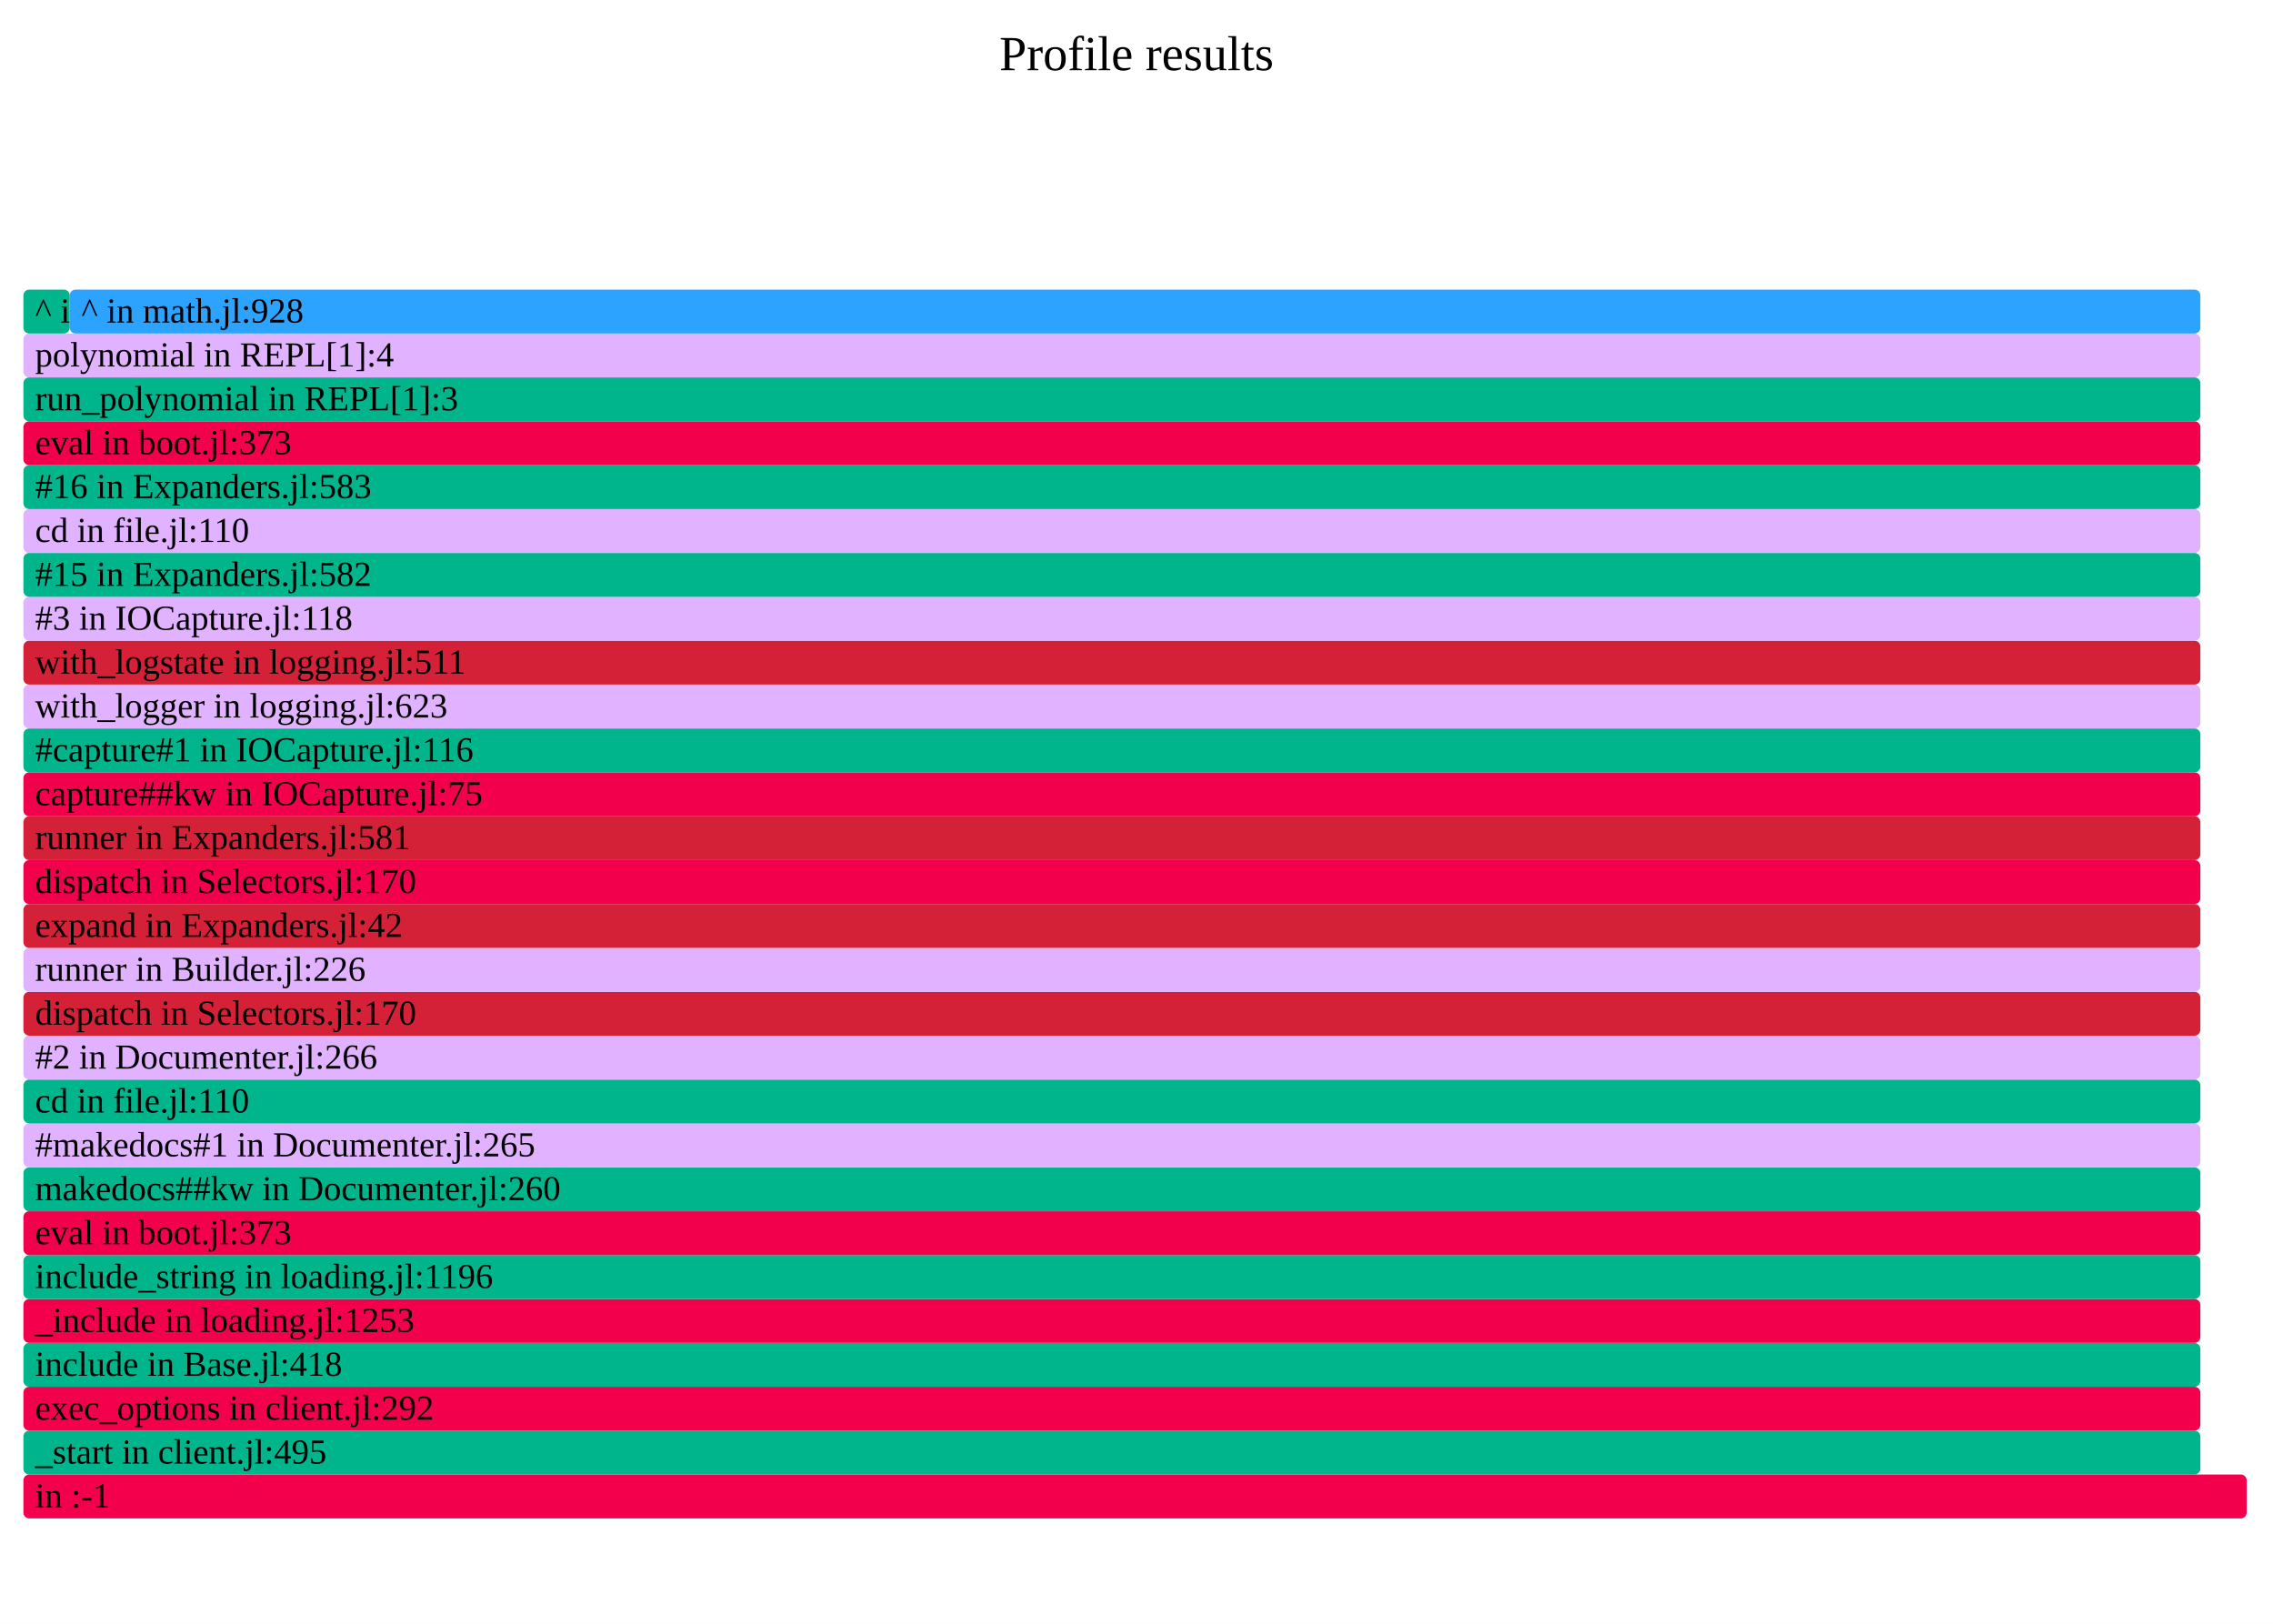
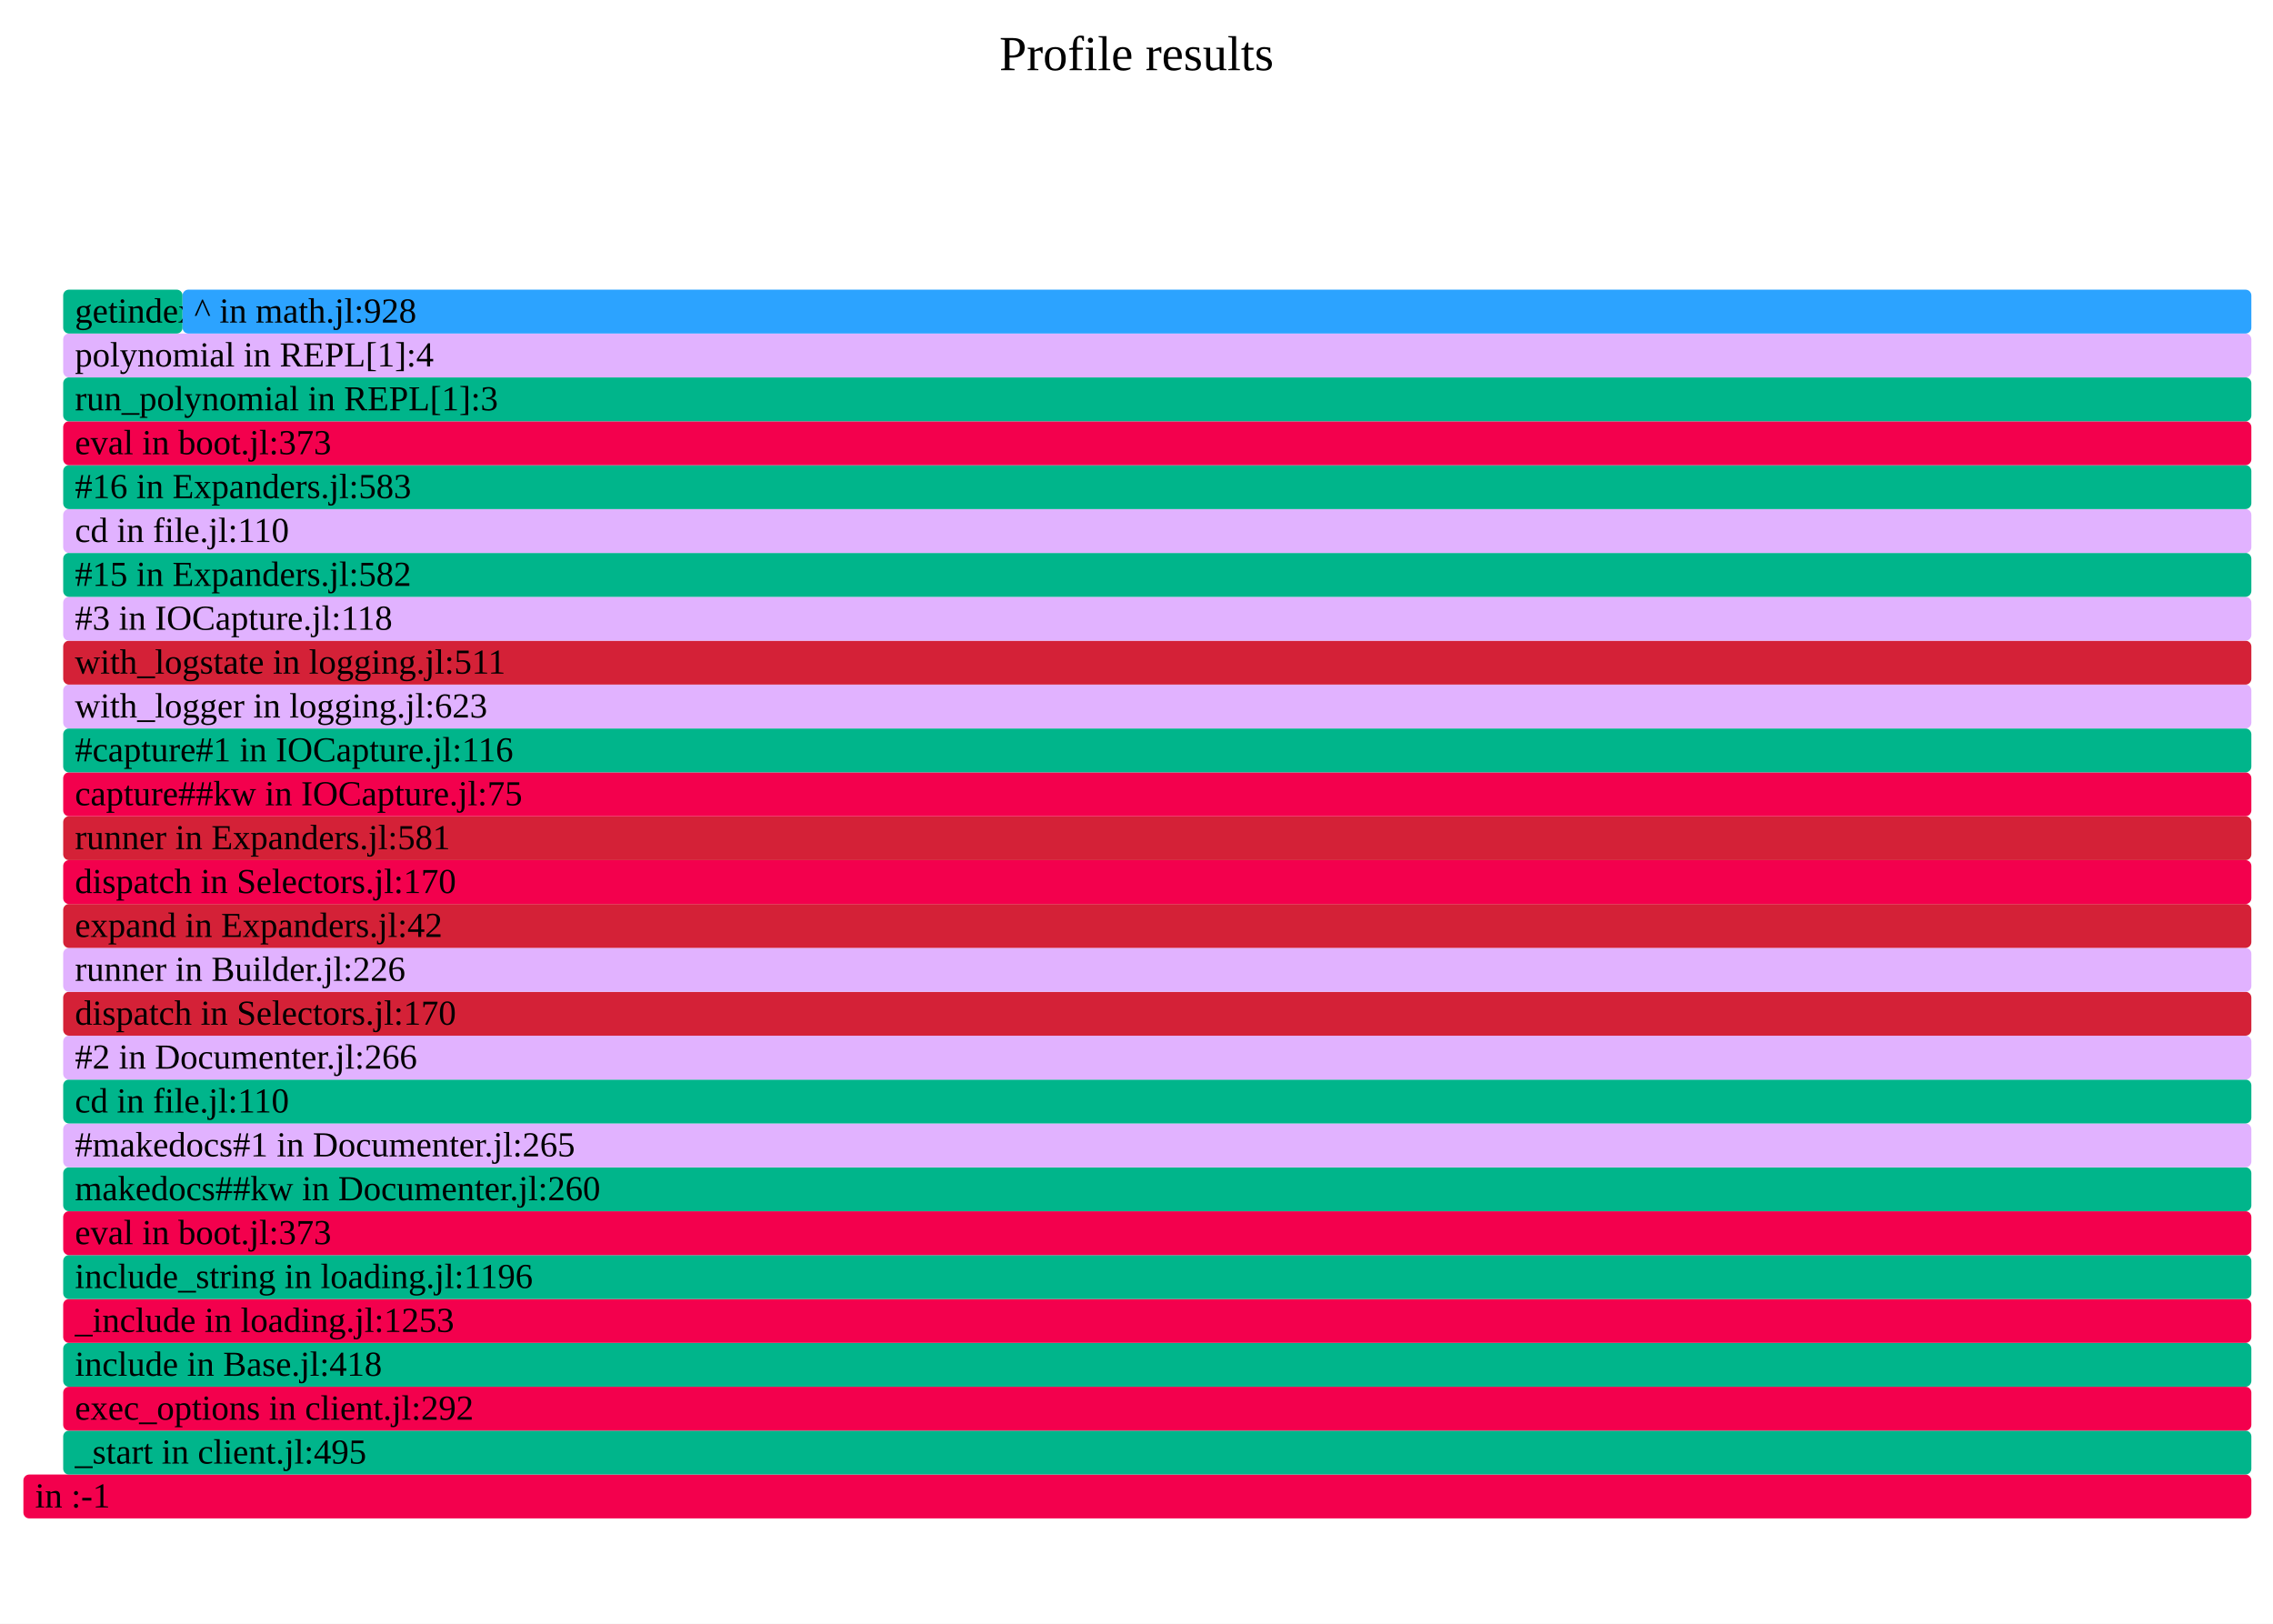
- <svg xmlns="http://www.w3.org/2000/svg" version="1.1" width="777" height="555" viewBox="0 0 777 555" id="fig-bd86d38187c44eee8308a29ab7479efc">
+ <svg xmlns="http://www.w3.org/2000/svg" version="1.1" width="777" height="555" viewBox="0 0 777 555" id="fig-f756aec27dfd4e33b8cbfe4cd4e5cd04">
  <defs>
-     <clipPath id="fig-bd86d38187c44eee8308a29ab7479efc-clip">
+     <clipPath id="fig-f756aec27dfd4e33b8cbfe4cd4e5cd04-clip">
      <rect x="0" y="0" width="777" height="555" />
    </clipPath>
  </defs>
  <style type="text/css">
-     #fig-bd86d38187c44eee8308a29ab7479efc text {
+     #fig-f756aec27dfd4e33b8cbfe4cd4e5cd04 text {
        pointer-events: none;
        font-family: inherit;
        font-size: 12px;
        fill: #000000;
    }
-     text#fig-bd86d38187c44eee8308a29ab7479efc-caption {
+     text#fig-f756aec27dfd4e33b8cbfe4cd4e5cd04-caption {
        font-size: 16.8px;
        fill: #000000;
        text-anchor: middle;
    }
-     #fig-bd86d38187c44eee8308a29ab7479efc-bg {
+     #fig-f756aec27dfd4e33b8cbfe4cd4e5cd04-bg {
        fill: #FFFFFF;
    }
-     #fig-bd86d38187c44eee8308a29ab7479efc-viewport rect, #fig-bd86d38187c44eee8308a29ab7479efc-viewport path {
+     #fig-f756aec27dfd4e33b8cbfe4cd4e5cd04-viewport rect, #fig-f756aec27dfd4e33b8cbfe4cd4e5cd04-viewport path {
        vector-effect: non-scaling-stroke;
        fill-opacity: 1;
    }
-     #fig-bd86d38187c44eee8308a29ab7479efc-viewport text {
+     #fig-f756aec27dfd4e33b8cbfe4cd4e5cd04-viewport text {
        stroke: #000000;
        stroke-width: 0;
        stroke-opacity: 0.35;
    }
-     #fig-bd86d38187c44eee8308a29ab7479efc-viewport rect:hover, #fig-bd86d38187c44eee8308a29ab7479efc-viewport path:hover {
+     #fig-f756aec27dfd4e33b8cbfe4cd4e5cd04-viewport rect:hover, #fig-f756aec27dfd4e33b8cbfe4cd4e5cd04-viewport path:hover {
        fill-opacity: 0.75;
        stroke: #000000;
        stroke-width: 0.5;
    }
-     #fig-bd86d38187c44eee8308a29ab7479efc-viewport + rect {
+     #fig-f756aec27dfd4e33b8cbfe4cd4e5cd04-viewport + rect {
        fill: #FFFFFF;
        opacity: 0.8;
    }
-     text#fig-bd86d38187c44eee8308a29ab7479efc-details{
+     text#fig-f756aec27dfd4e33b8cbfe4cd4e5cd04-details{
        fill: #000000;
    }
</style>
-   <g id="fig-bd86d38187c44eee8308a29ab7479efc-frame" clip-path="url(#fig-bd86d38187c44eee8308a29ab7479efc-clip)">
-     <rect id="fig-bd86d38187c44eee8308a29ab7479efc-bg" x="0" y="0" width="777" height="555" />
-     <text id="fig-bd86d38187c44eee8308a29ab7479efc-caption" x="388.5" y="24">Profile results</text>
-     <g id="fig-bd86d38187c44eee8308a29ab7479efc-viewport" transform="scale(1)">
-       <rect x="8" y="504" width="760" height="15" rx="2" fill="#F3004D" data-dinfo="" />
+   <g id="fig-f756aec27dfd4e33b8cbfe4cd4e5cd04-frame" clip-path="url(#fig-f756aec27dfd4e33b8cbfe4cd4e5cd04-clip)">
+     <rect id="fig-f756aec27dfd4e33b8cbfe4cd4e5cd04-bg" x="0" y="0" width="777" height="555" />
+     <text id="fig-f756aec27dfd4e33b8cbfe4cd4e5cd04-caption" x="388.5" y="24">Profile results</text>
+     <g id="fig-f756aec27dfd4e33b8cbfe4cd4e5cd04-viewport" transform="scale(1)">
+       <rect x="8" y="504" width="761.6" height="15" rx="2" fill="#F3004D" data-dinfo="" />
      <text x="8" dx="4" y="515.25"> in :-1</text>
-       <rect x="8" y="489" width="744.17" height="15" rx="2" fill="#00B58B" data-dinfo="./" />
-       <text x="8" dx="4" y="500.25">_start in client.jl:495</text>
-       <rect x="8" y="474" width="744.17" height="15" rx="2" fill="#F3004D" data-dinfo="./" />
-       <text x="8" dx="4" y="485.25">exec_options in client.jl:292</text>
-       <rect x="8" y="459" width="744.17" height="15" rx="2" fill="#00B58B" data-dinfo="./" />
-       <text x="8" dx="4" y="470.25">include in Base.jl:418</text>
-       <rect x="8" y="444" width="744.17" height="15" rx="2" fill="#F3004D" data-dinfo="./" />
-       <text x="8" dx="4" y="455.25">_include in loading.jl:1253</text>
-       <rect x="8" y="429" width="744.17" height="15" rx="2" fill="#00B58B" data-dinfo="./" />
-       <text x="8" dx="4" y="440.25">include_string in loading.jl:1196</text>
-       <rect x="8" y="414" width="744.17" height="15" rx="2" fill="#F3004D" data-dinfo="./" />
-       <text x="8" dx="4" y="425.25">eval in boot.jl:373</text>
-       <rect x="8" y="399" width="744.17" height="15" rx="2" fill="#00B58B" data-dinfo="/home/runner/.julia/packages/Documenter/qdbx6/src/" />
-       <text x="8" dx="4" y="410.25">makedocs##kw in Documenter.jl:260</text>
-       <rect x="8" y="384" width="744.17" height="15" rx="2" fill="#E1B2FF" data-dinfo="/home/runner/.julia/packages/Documenter/qdbx6/src/" />
-       <text x="8" dx="4" y="395.25">#makedocs#1 in Documenter.jl:265</text>
-       <rect x="8" y="369" width="744.17" height="15" rx="2" fill="#00B58B" data-dinfo="./" />
-       <text x="8" dx="4" y="380.25">cd in file.jl:110</text>
-       <rect x="8" y="354" width="744.17" height="15" rx="2" fill="#E1B2FF" data-dinfo="/home/runner/.julia/packages/Documenter/qdbx6/src/" />
-       <text x="8" dx="4" y="365.25">#2 in Documenter.jl:266</text>
-       <rect x="8" y="339" width="744.17" height="15" rx="2" fill="#D42137" data-dinfo="/home/runner/.julia/packages/Documenter/qdbx6/src/Utilities/" />
-       <text x="8" dx="4" y="350.25">dispatch in Selectors.jl:170</text>
-       <rect x="8" y="324" width="744.17" height="15" rx="2" fill="#E1B2FF" data-dinfo="/home/runner/.julia/packages/Documenter/qdbx6/src/" />
-       <text x="8" dx="4" y="335.25">runner in Builder.jl:226</text>
-       <rect x="8" y="309" width="744.17" height="15" rx="2" fill="#D42137" data-dinfo="/home/runner/.julia/packages/Documenter/qdbx6/src/" />
-       <text x="8" dx="4" y="320.25">expand in Expanders.jl:42</text>
-       <rect x="8" y="294" width="744.17" height="15" rx="2" fill="#F3004D" data-dinfo="/home/runner/.julia/packages/Documenter/qdbx6/src/Utilities/" />
-       <text x="8" dx="4" y="305.25">dispatch in Selectors.jl:170</text>
-       <rect x="8" y="279" width="744.17" height="15" rx="2" fill="#D42137" data-dinfo="/home/runner/.julia/packages/Documenter/qdbx6/src/" />
-       <text x="8" dx="4" y="290.25">runner in Expanders.jl:581</text>
-       <rect x="8" y="264" width="744.17" height="15" rx="2" fill="#F3004D" data-dinfo="/home/runner/.julia/packages/IOCapture/sXY71/src/" />
-       <text x="8" dx="4" y="275.25">capture##kw in IOCapture.jl:75</text>
-       <rect x="8" y="249" width="744.17" height="15" rx="2" fill="#00B58B" data-dinfo="/home/runner/.julia/packages/IOCapture/sXY71/src/" />
-       <text x="8" dx="4" y="260.25">#capture#1 in IOCapture.jl:116</text>
-       <rect x="8" y="234" width="744.17" height="15" rx="2" fill="#E1B2FF" data-dinfo="./" />
-       <text x="8" dx="4" y="245.25">with_logger in logging.jl:623</text>
-       <rect x="8" y="219" width="744.17" height="15" rx="2" fill="#D42137" data-dinfo="./" />
-       <text x="8" dx="4" y="230.25">with_logstate in logging.jl:511</text>
-       <rect x="8" y="204" width="744.17" height="15" rx="2" fill="#E1B2FF" data-dinfo="/home/runner/.julia/packages/IOCapture/sXY71/src/" />
-       <text x="8" dx="4" y="215.25">#3 in IOCapture.jl:118</text>
-       <rect x="8" y="189" width="744.17" height="15" rx="2" fill="#00B58B" data-dinfo="/home/runner/.julia/packages/Documenter/qdbx6/src/" />
-       <text x="8" dx="4" y="200.25">#15 in Expanders.jl:582</text>
-       <rect x="8" y="174" width="744.17" height="15" rx="2" fill="#E1B2FF" data-dinfo="./" />
-       <text x="8" dx="4" y="185.25">cd in file.jl:110</text>
-       <rect x="8" y="159" width="744.17" height="15" rx="2" fill="#00B58B" data-dinfo="/home/runner/.julia/packages/Documenter/qdbx6/src/" />
-       <text x="8" dx="4" y="170.25">#16 in Expanders.jl:583</text>
-       <rect x="8" y="144" width="744.17" height="15" rx="2" fill="#F3004D" data-dinfo="./" />
-       <text x="8" dx="4" y="155.25">eval in boot.jl:373</text>
-       <rect x="8" y="129" width="744.17" height="15" rx="2" fill="#00B58B" data-dinfo="./" />
-       <text x="8" dx="4" y="140.25">run_polynomial in REPL[1]:3</text>
-       <rect x="8" y="114" width="744.17" height="15" rx="2" fill="#E1B2FF" data-dinfo="./" />
-       <text x="8" dx="4" y="125.25">polynomial in REPL[1]:4</text>
-       <rect x="8" y="99" width="15.83" height="15" rx="2" fill="#00B58B" data-dinfo="./" />
-       <text x="8" dx="4" y="110.25">^ in math.jl:0</text>
-       <rect x="23.83" y="99" width="728.34" height="15" rx="2" fill="#2CA3FF" data-dinfo="./" />
-       <text x="23.83" dx="4" y="110.25">^ in math.jl:928</text>
+       <rect x="21.6" y="489" width="748" height="15" rx="2" fill="#00B58B" data-dinfo="./" />
+       <text x="21.6" dx="4" y="500.25">_start in client.jl:495</text>
+       <rect x="21.6" y="474" width="748" height="15" rx="2" fill="#F3004D" data-dinfo="./" />
+       <text x="21.6" dx="4" y="485.25">exec_options in client.jl:292</text>
+       <rect x="21.6" y="459" width="748" height="15" rx="2" fill="#00B58B" data-dinfo="./" />
+       <text x="21.6" dx="4" y="470.25">include in Base.jl:418</text>
+       <rect x="21.6" y="444" width="748" height="15" rx="2" fill="#F3004D" data-dinfo="./" />
+       <text x="21.6" dx="4" y="455.25">_include in loading.jl:1253</text>
+       <rect x="21.6" y="429" width="748" height="15" rx="2" fill="#00B58B" data-dinfo="./" />
+       <text x="21.6" dx="4" y="440.25">include_string in loading.jl:1196</text>
+       <rect x="21.6" y="414" width="748" height="15" rx="2" fill="#F3004D" data-dinfo="./" />
+       <text x="21.6" dx="4" y="425.25">eval in boot.jl:373</text>
+       <rect x="21.6" y="399" width="748" height="15" rx="2" fill="#00B58B" data-dinfo="/home/runner/.julia/packages/Documenter/qdbx6/src/" />
+       <text x="21.6" dx="4" y="410.25">makedocs##kw in Documenter.jl:260</text>
+       <rect x="21.6" y="384" width="748" height="15" rx="2" fill="#E1B2FF" data-dinfo="/home/runner/.julia/packages/Documenter/qdbx6/src/" />
+       <text x="21.6" dx="4" y="395.25">#makedocs#1 in Documenter.jl:265</text>
+       <rect x="21.6" y="369" width="748" height="15" rx="2" fill="#00B58B" data-dinfo="./" />
+       <text x="21.6" dx="4" y="380.25">cd in file.jl:110</text>
+       <rect x="21.6" y="354" width="748" height="15" rx="2" fill="#E1B2FF" data-dinfo="/home/runner/.julia/packages/Documenter/qdbx6/src/" />
+       <text x="21.6" dx="4" y="365.25">#2 in Documenter.jl:266</text>
+       <rect x="21.6" y="339" width="748" height="15" rx="2" fill="#D42137" data-dinfo="/home/runner/.julia/packages/Documenter/qdbx6/src/Utilities/" />
+       <text x="21.6" dx="4" y="350.25">dispatch in Selectors.jl:170</text>
+       <rect x="21.6" y="324" width="748" height="15" rx="2" fill="#E1B2FF" data-dinfo="/home/runner/.julia/packages/Documenter/qdbx6/src/" />
+       <text x="21.6" dx="4" y="335.25">runner in Builder.jl:226</text>
+       <rect x="21.6" y="309" width="748" height="15" rx="2" fill="#D42137" data-dinfo="/home/runner/.julia/packages/Documenter/qdbx6/src/" />
+       <text x="21.6" dx="4" y="320.25">expand in Expanders.jl:42</text>
+       <rect x="21.6" y="294" width="748" height="15" rx="2" fill="#F3004D" data-dinfo="/home/runner/.julia/packages/Documenter/qdbx6/src/Utilities/" />
+       <text x="21.6" dx="4" y="305.25">dispatch in Selectors.jl:170</text>
+       <rect x="21.6" y="279" width="748" height="15" rx="2" fill="#D42137" data-dinfo="/home/runner/.julia/packages/Documenter/qdbx6/src/" />
+       <text x="21.6" dx="4" y="290.25">runner in Expanders.jl:581</text>
+       <rect x="21.6" y="264" width="748" height="15" rx="2" fill="#F3004D" data-dinfo="/home/runner/.julia/packages/IOCapture/sXY71/src/" />
+       <text x="21.6" dx="4" y="275.25">capture##kw in IOCapture.jl:75</text>
+       <rect x="21.6" y="249" width="748" height="15" rx="2" fill="#00B58B" data-dinfo="/home/runner/.julia/packages/IOCapture/sXY71/src/" />
+       <text x="21.6" dx="4" y="260.25">#capture#1 in IOCapture.jl:116</text>
+       <rect x="21.6" y="234" width="748" height="15" rx="2" fill="#E1B2FF" data-dinfo="./" />
+       <text x="21.6" dx="4" y="245.25">with_logger in logging.jl:623</text>
+       <rect x="21.6" y="219" width="748" height="15" rx="2" fill="#D42137" data-dinfo="./" />
+       <text x="21.6" dx="4" y="230.25">with_logstate in logging.jl:511</text>
+       <rect x="21.6" y="204" width="748" height="15" rx="2" fill="#E1B2FF" data-dinfo="/home/runner/.julia/packages/IOCapture/sXY71/src/" />
+       <text x="21.6" dx="4" y="215.25">#3 in IOCapture.jl:118</text>
+       <rect x="21.6" y="189" width="748" height="15" rx="2" fill="#00B58B" data-dinfo="/home/runner/.julia/packages/Documenter/qdbx6/src/" />
+       <text x="21.6" dx="4" y="200.25">#15 in Expanders.jl:582</text>
+       <rect x="21.6" y="174" width="748" height="15" rx="2" fill="#E1B2FF" data-dinfo="./" />
+       <text x="21.6" dx="4" y="185.25">cd in file.jl:110</text>
+       <rect x="21.6" y="159" width="748" height="15" rx="2" fill="#00B58B" data-dinfo="/home/runner/.julia/packages/Documenter/qdbx6/src/" />
+       <text x="21.6" dx="4" y="170.25">#16 in Expanders.jl:583</text>
+       <rect x="21.6" y="144" width="748" height="15" rx="2" fill="#F3004D" data-dinfo="./" />
+       <text x="21.6" dx="4" y="155.25">eval in boot.jl:373</text>
+       <rect x="21.6" y="129" width="748" height="15" rx="2" fill="#00B58B" data-dinfo="./" />
+       <text x="21.6" dx="4" y="140.25">run_polynomial in REPL[1]:3</text>
+       <rect x="21.6" y="114" width="748" height="15" rx="2" fill="#E1B2FF" data-dinfo="./" />
+       <text x="21.6" dx="4" y="125.25">polynomial in REPL[1]:4</text>
+       <rect x="21.6" y="99" width="40.8" height="15" rx="2" fill="#00B58B" data-dinfo="./" />
+       <text x="21.6" dx="4" y="110.25">getindex in array.jl:861</text>
+       <rect x="62.4" y="99" width="707.2" height="15" rx="2" fill="#2CA3FF" data-dinfo="./" />
+       <text x="62.4" dx="4" y="110.25">^ in math.jl:928</text>
    </g>
  </g>
</svg>
